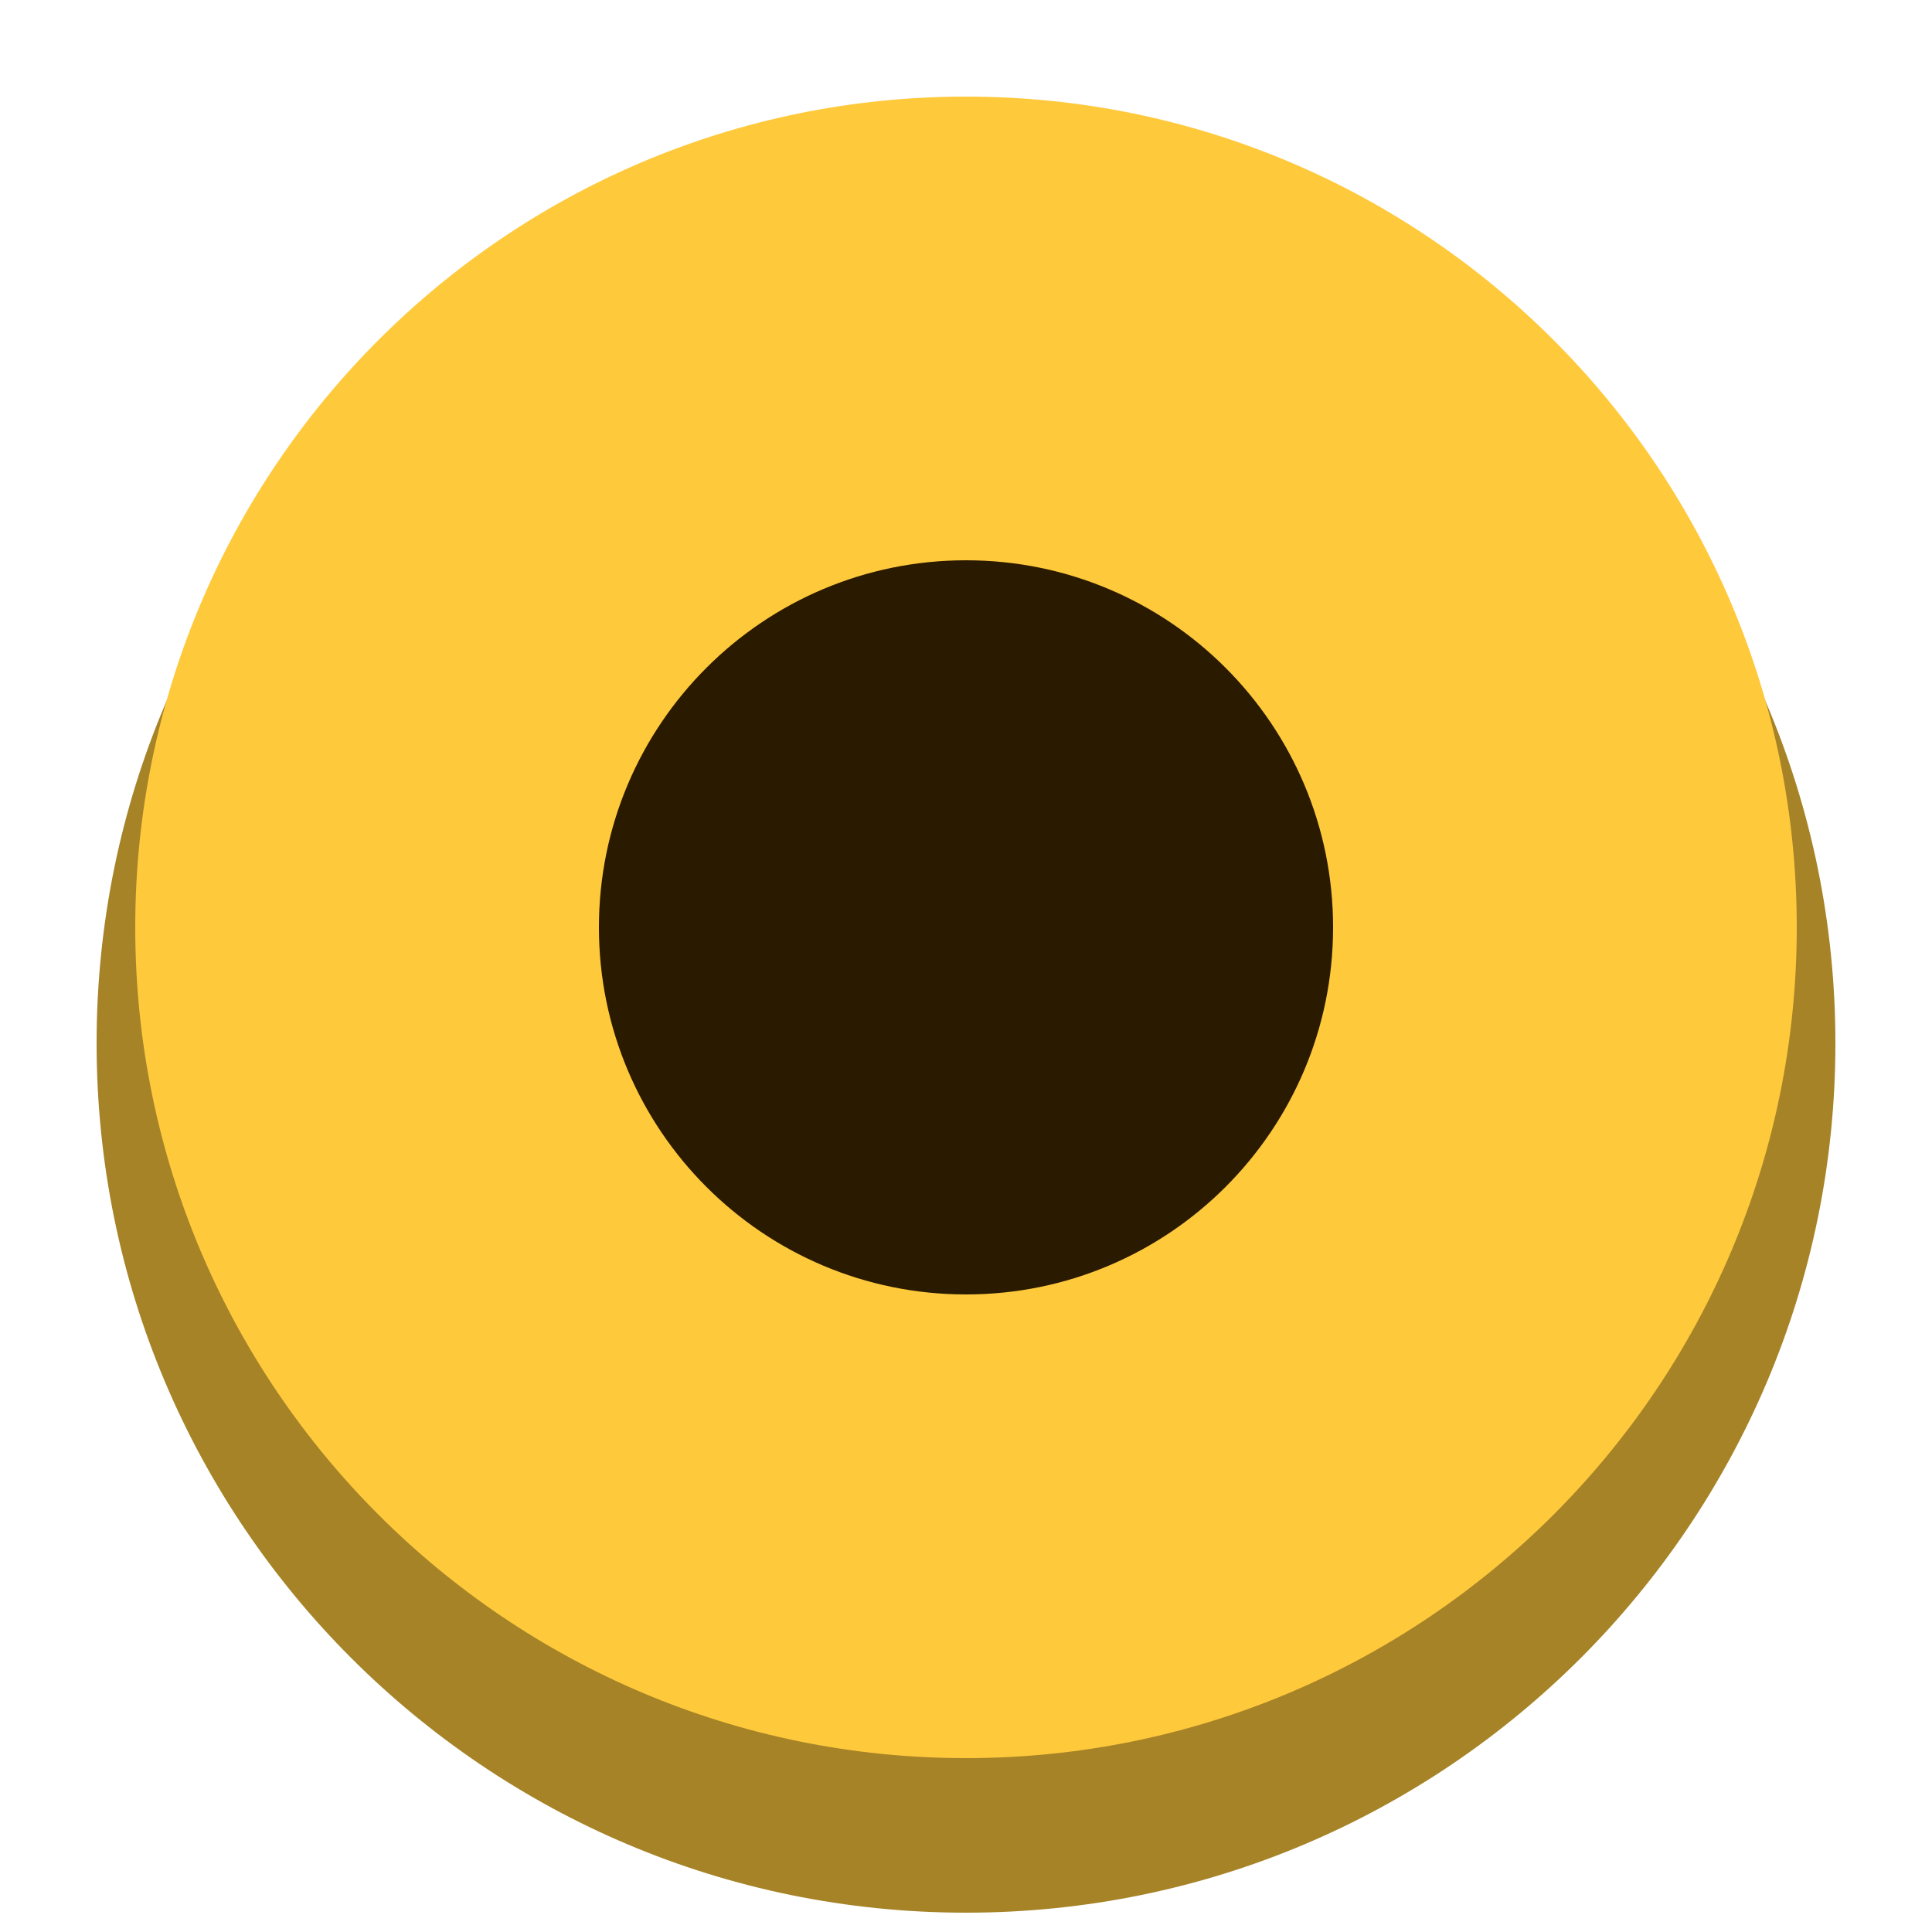
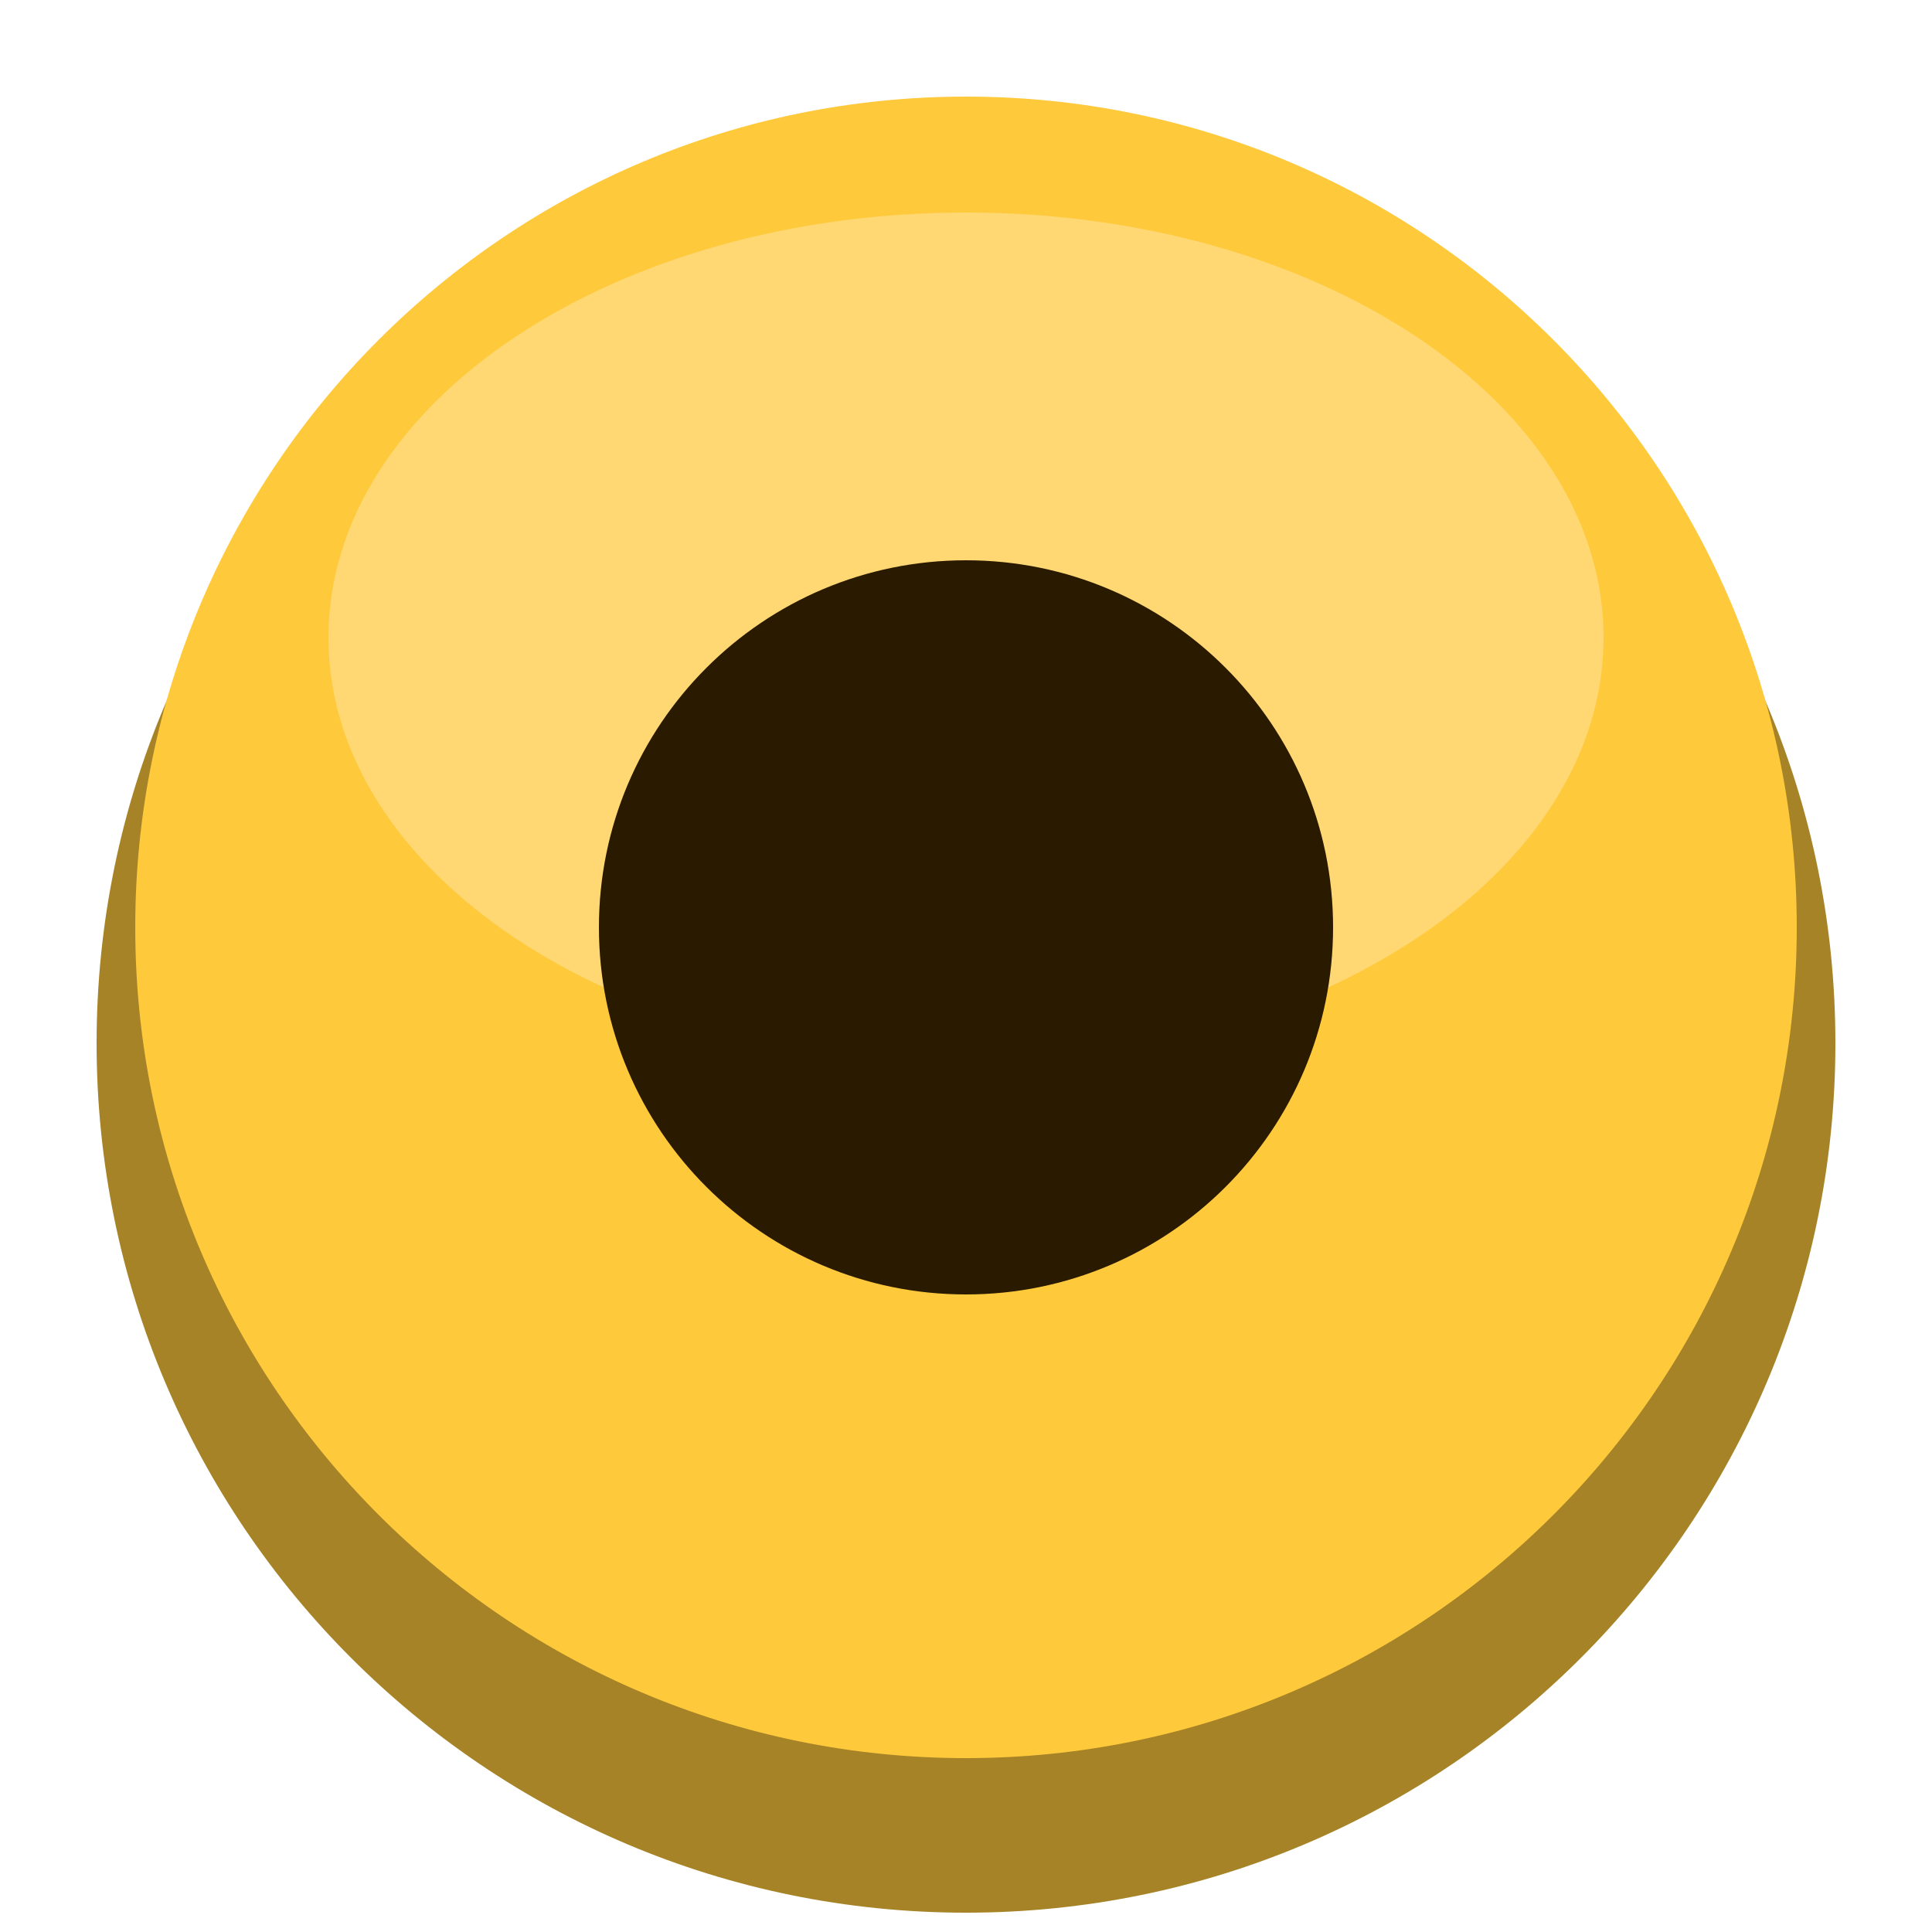
<svg xmlns="http://www.w3.org/2000/svg" width="20" height="20" viewBox="0 0 20 20">
  <circle cx="10" cy="10.8" r="9" fill="#A68327" />
  <circle cx="10" cy="9.6" r="8.6" fill="#FFC93C" />
+   <ellipse cx="10" cy="6.6" rx="6.6" ry="4.4" fill="#FFD873" />
  <circle cx="10" cy="9.6" r="3.8" fill="#2A1A00" />
</svg>
